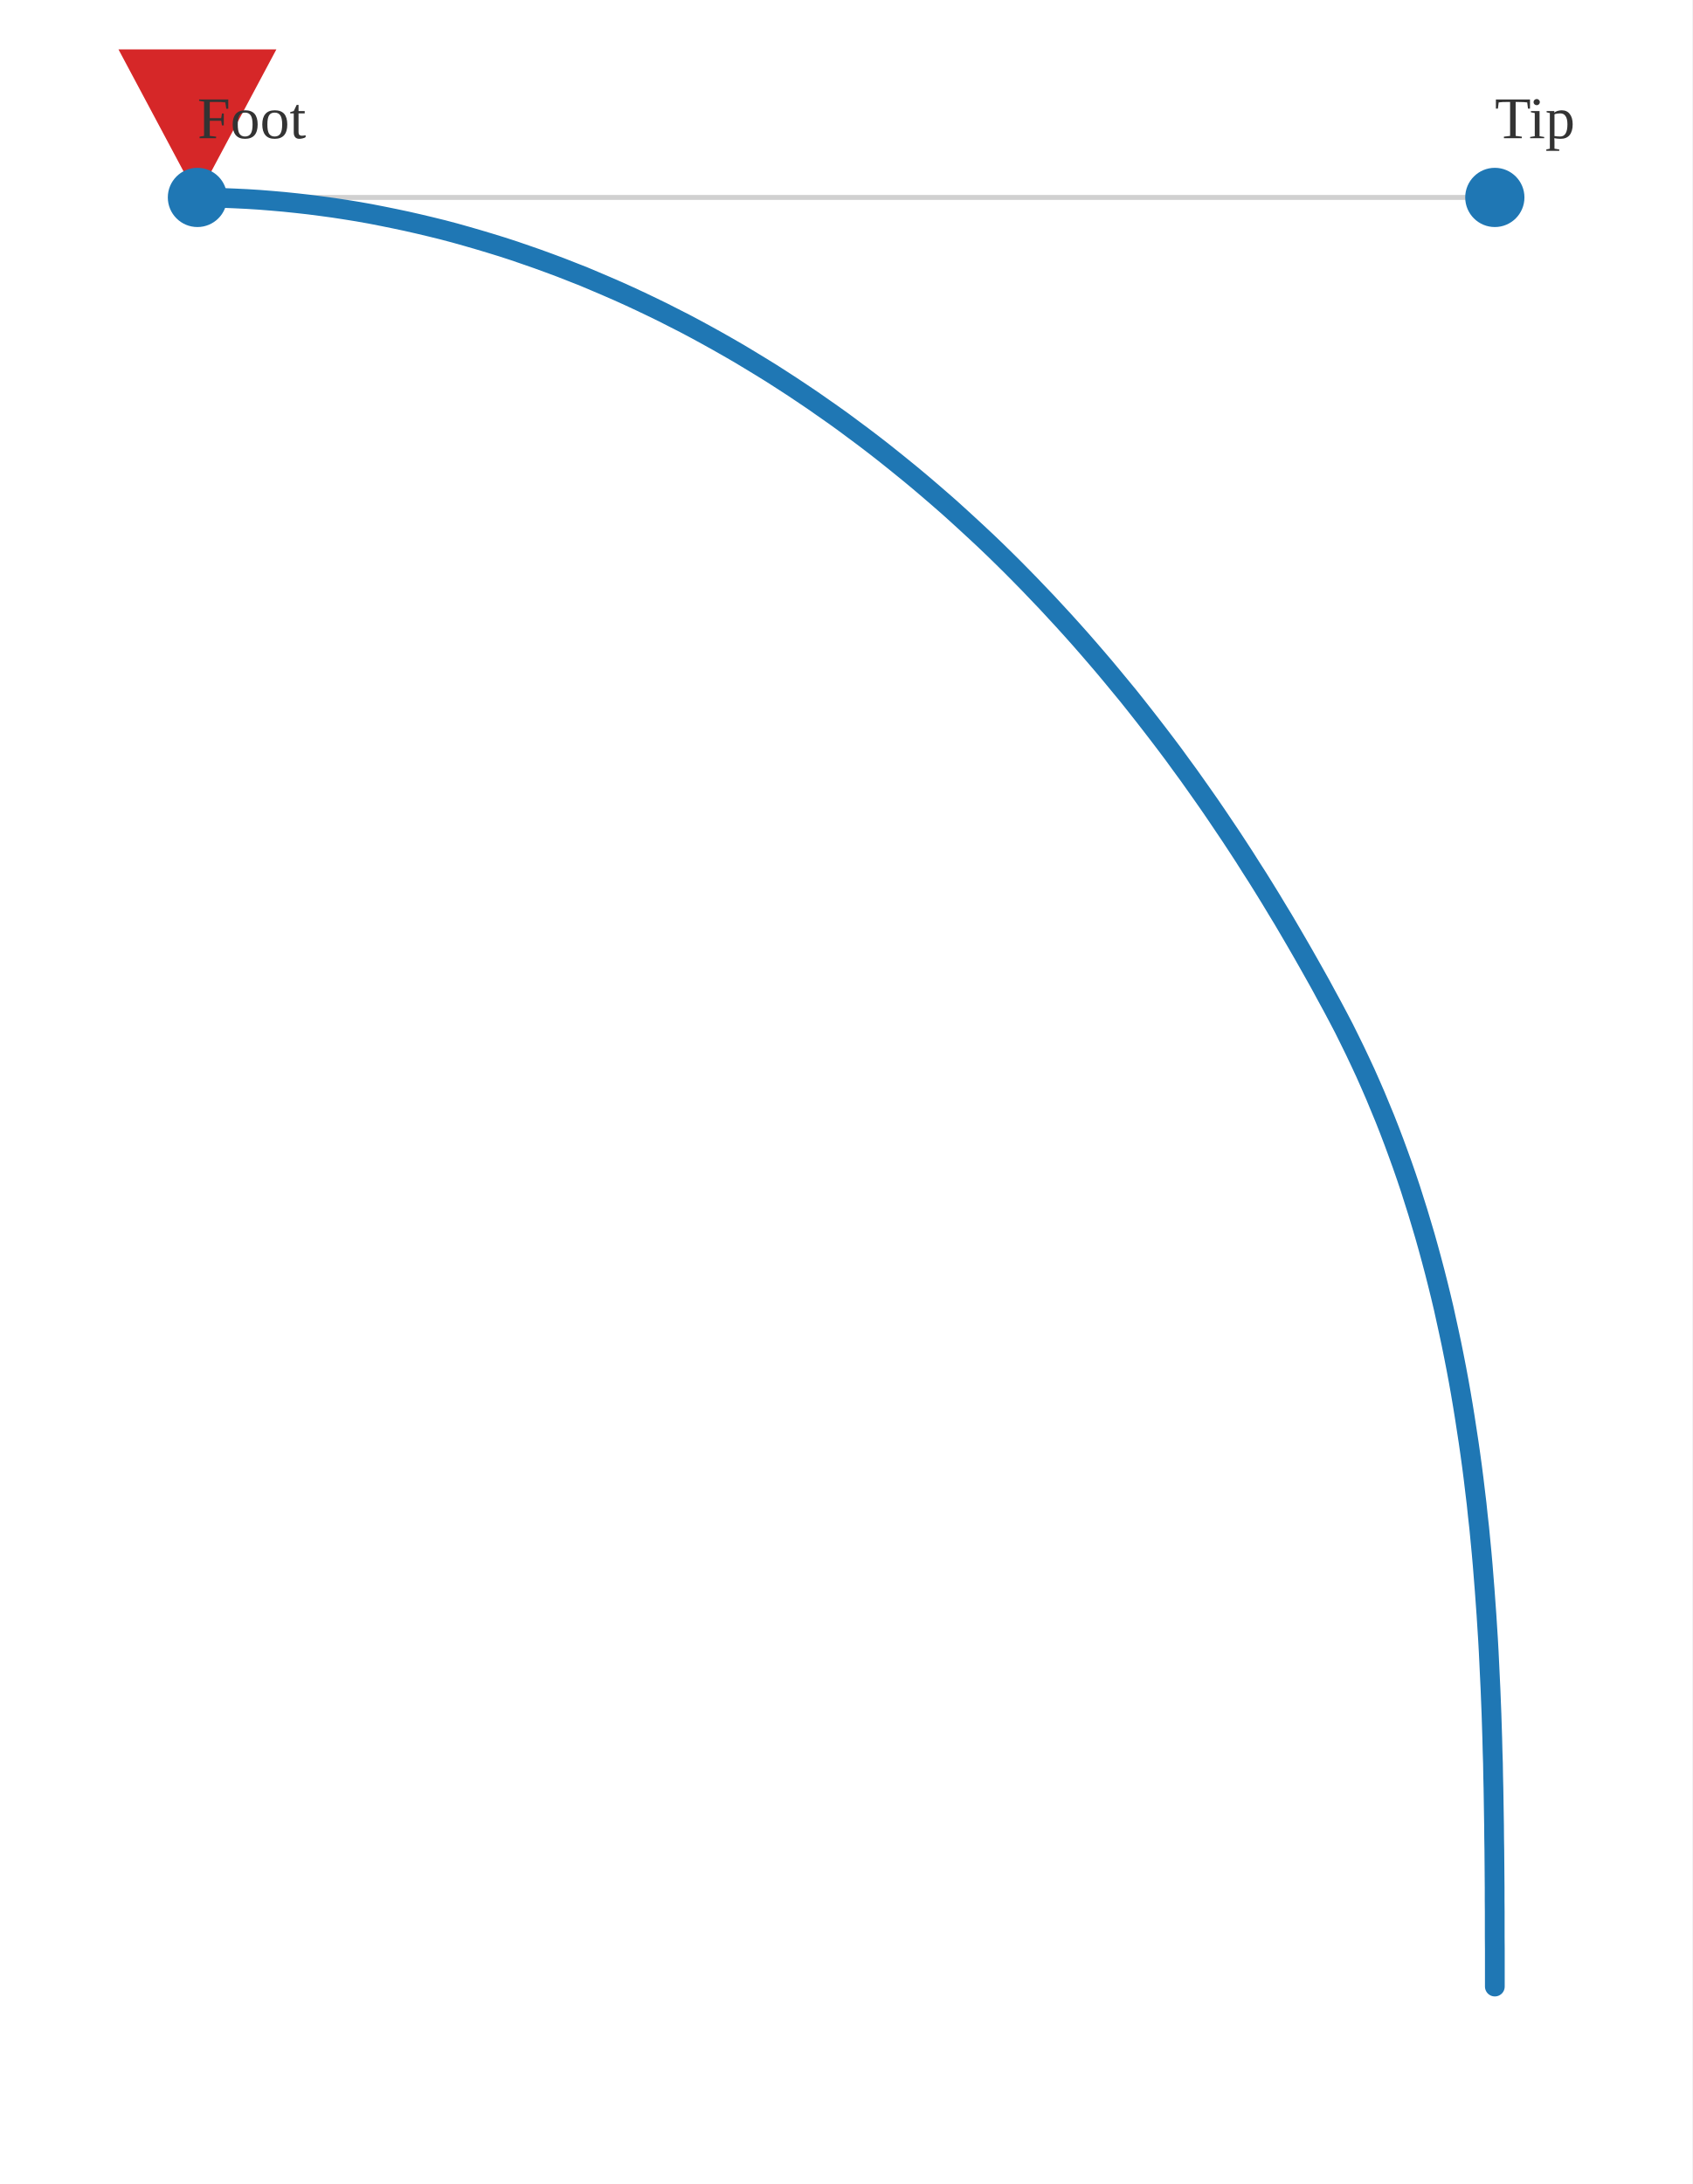
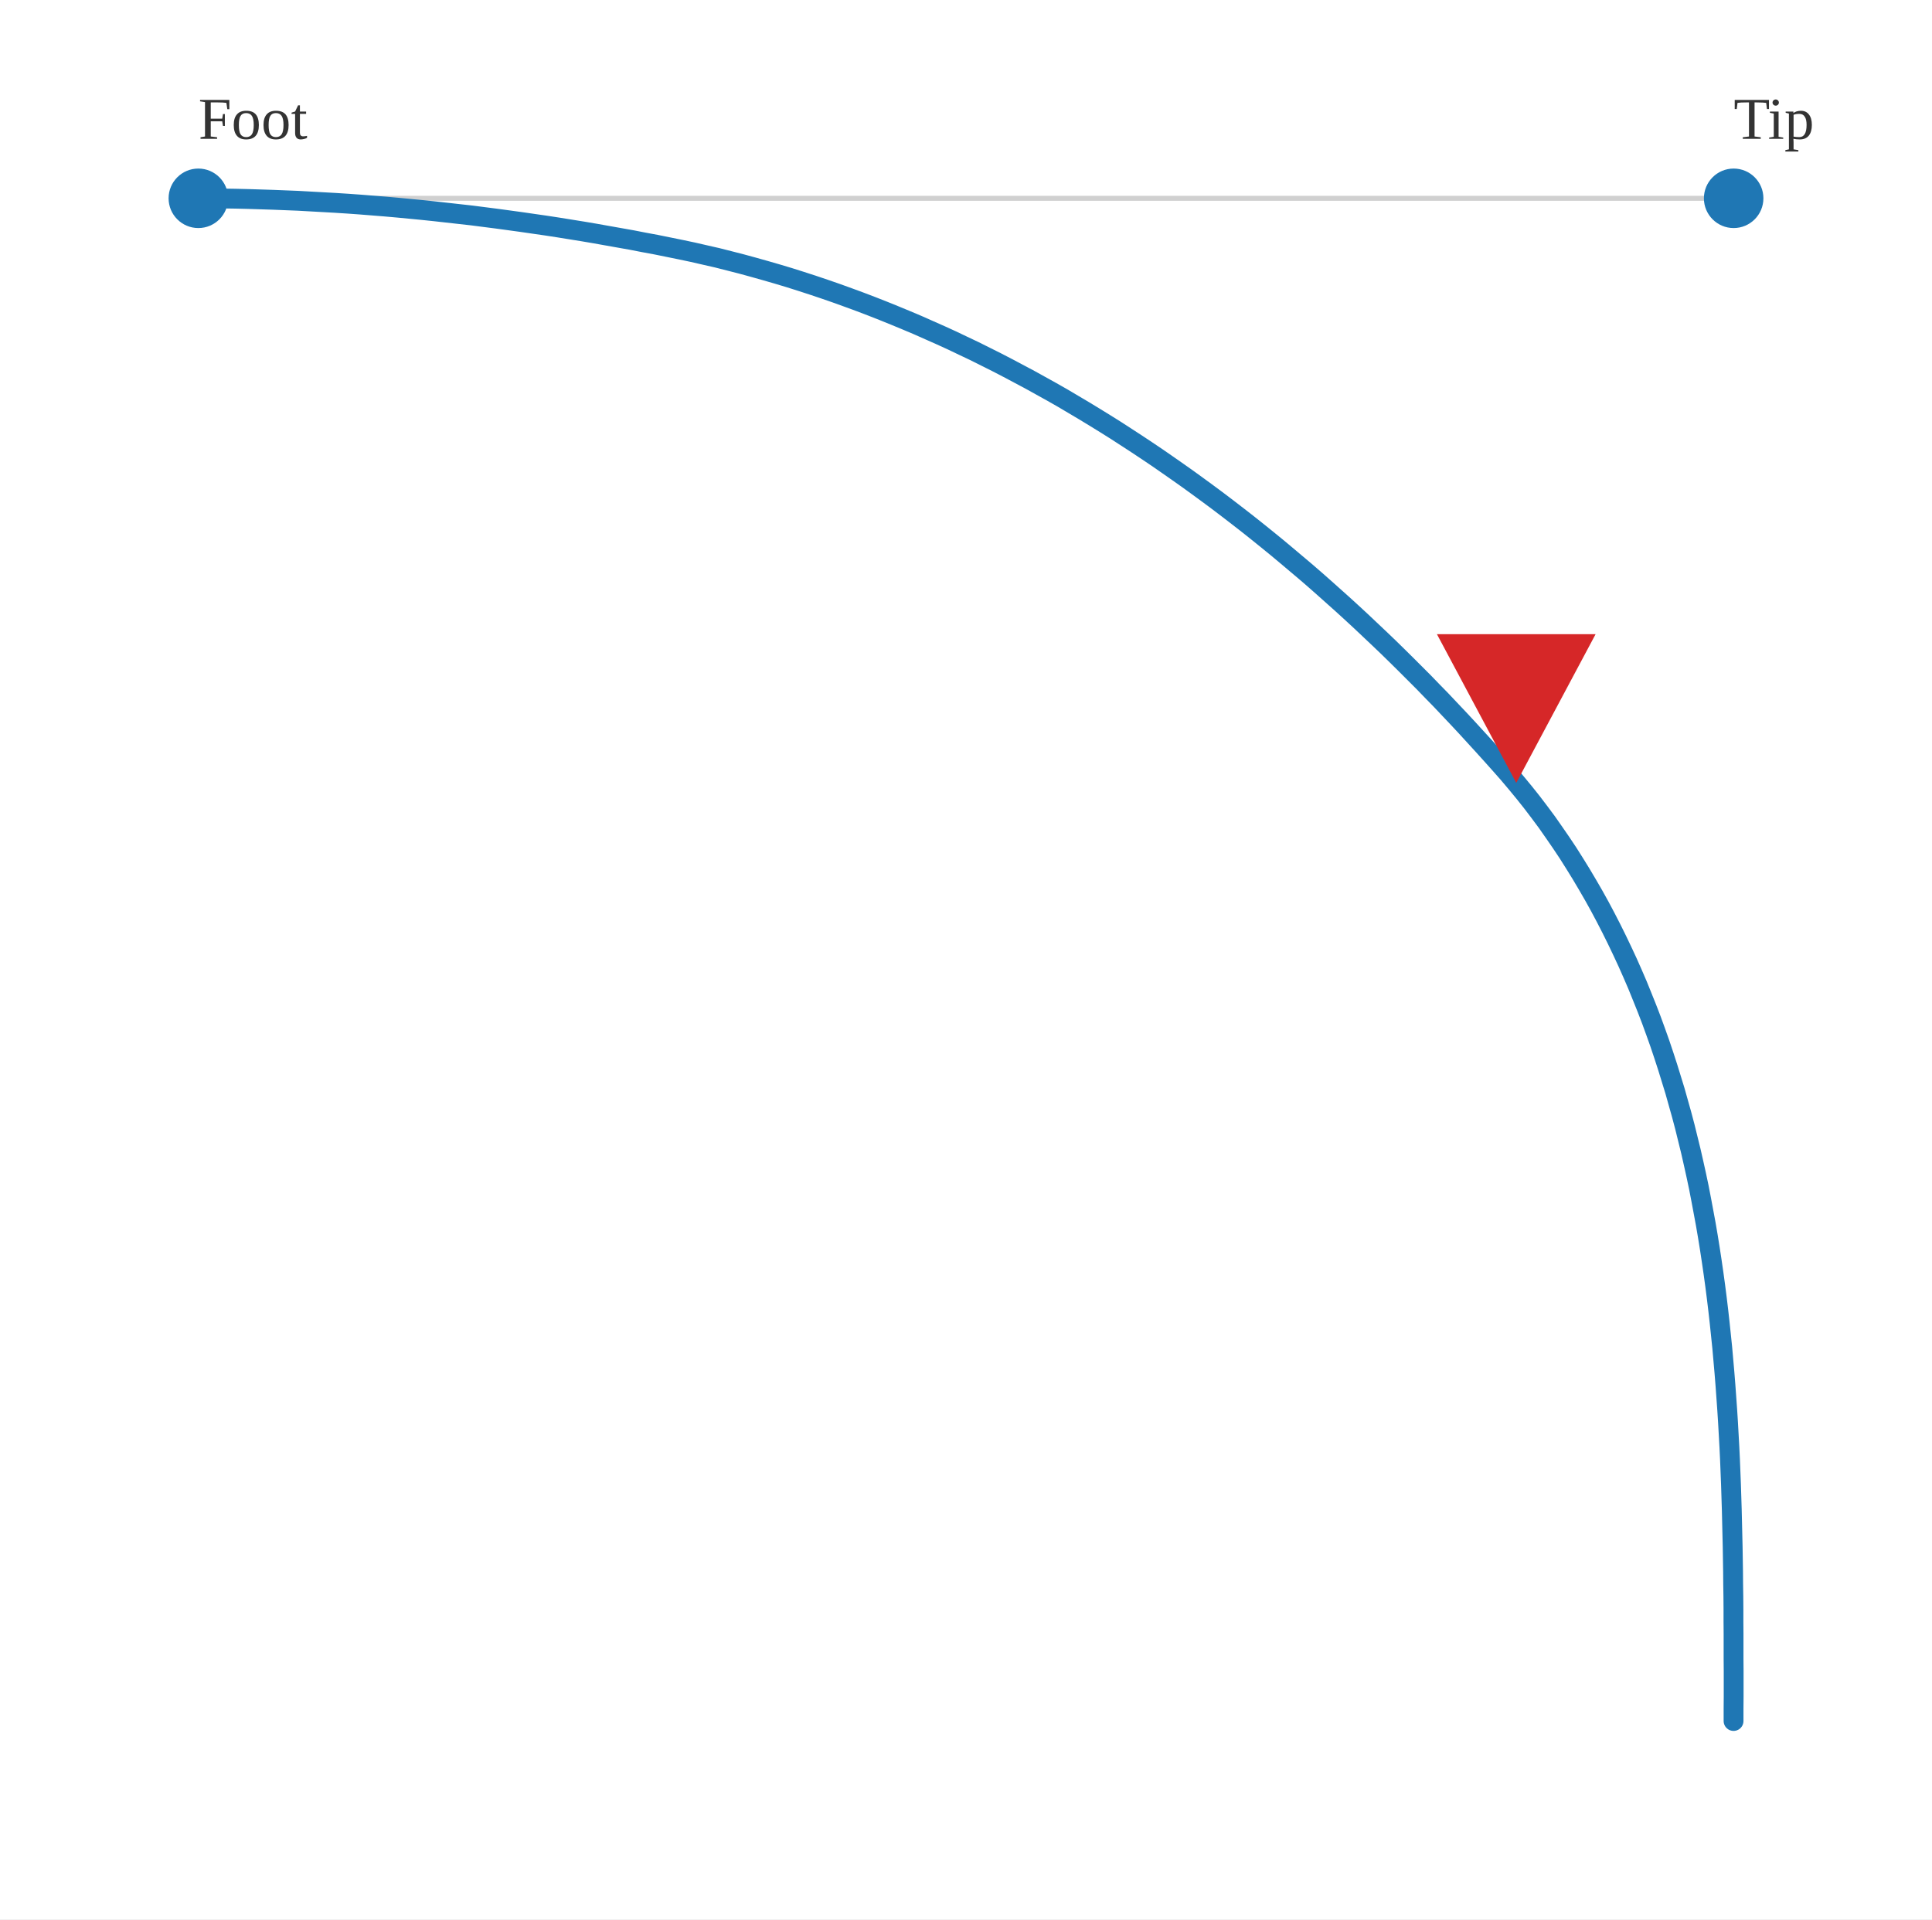
- <svg xmlns="http://www.w3.org/2000/svg" viewBox="0 0 171.43 221.24" width="171.43" height="221.24" role="img" aria-labelledby="title desc">
+ <svg xmlns="http://www.w3.org/2000/svg" viewBox="0 0 194.81 193.57" width="194.81" height="193.57" role="img" aria-labelledby="title desc">
  <rect x="0" y="0" width="100%" height="100%" fill="#ffffff" />
  <g stroke="#d0d0d0" stroke-width="0.5">
-     <line x1="20.00" y1="20.00" x2="151.43" y2="20.00" />
+     <line x1="20.00" y1="20.00" x2="174.81" y2="20.00" />
  </g>
-   <path d="M20.00 20.00 L21.26 20.02 L22.51 20.05 L23.77 20.10 L25.02 20.16 L26.28 20.24 L27.53 20.34 L28.78 20.45 L30.03 20.58 L31.28 20.72 L32.52 20.88 L33.77 21.05 L35.01 21.24 L36.25 21.44 L37.49 21.66 L38.72 21.90 L39.95 22.15 L41.18 22.41 L42.41 22.69 L43.63 22.98 L44.85 23.28 L46.06 23.60 L47.27 23.94 L48.48 24.29 L49.68 24.65 L50.88 25.02 L52.08 25.41 L53.27 25.82 L54.45 26.23 L55.63 26.66 L56.81 27.10 L57.98 27.56 L59.15 28.02 L60.31 28.51 L61.46 29.00 L62.61 29.50 L63.76 30.02 L64.90 30.55 L66.03 31.09 L67.16 31.64 L68.28 32.21 L69.40 32.78 L70.51 33.37 L71.61 33.97 L72.71 34.58 L73.80 35.20 L74.89 35.83 L75.97 36.48 L77.04 37.13 L78.11 37.79 L79.17 38.47 L80.22 39.15 L81.27 39.85 L82.31 40.55 L83.34 41.27 L84.37 41.99 L85.39 42.72 L86.40 43.47 L87.41 44.22 L88.41 44.98 L89.40 45.75 L90.38 46.53 L91.36 47.32 L92.33 48.11 L93.30 48.92 L94.25 49.73 L95.20 50.55 L96.15 51.38 L97.08 52.22 L98.01 53.07 L98.93 53.92 L99.85 54.78 L100.76 55.65 L101.66 56.53 L102.55 57.41 L103.43 58.30 L104.31 59.20 L105.18 60.11 L106.05 61.02 L106.90 61.94 L107.75 62.86 L108.60 63.80 L109.43 64.73 L110.26 65.68 L111.08 66.63 L111.90 67.59 L112.70 68.55 L113.50 69.52 L114.30 70.49 L115.08 71.47 L115.86 72.46 L116.63 73.45 L117.40 74.45 L118.16 75.45 L118.91 76.45 L119.65 77.47 L120.39 78.48 L121.12 79.51 L121.84 80.53 L122.56 81.56 L123.27 82.60 L123.97 83.64 L124.67 84.68 L125.36 85.73 L126.05 86.79 L126.72 87.85 L127.40 88.91 L128.06 89.97 L128.72 91.04 L129.37 92.12 L130.02 93.19 L130.66 94.28 L131.29 95.36 L131.92 96.45 L132.54 97.54 L133.16 98.64 L133.77 99.73 L134.37 100.84 L134.97 101.94 L135.56 103.05 L136.14 104.16 L136.70 105.29 L137.25 106.41 L137.79 107.55 L138.32 108.69 L138.83 109.84 L139.33 110.99 L139.81 112.15 L140.29 113.31 L140.75 114.48 L141.20 115.66 L141.63 116.83 L142.06 118.02 L142.47 119.20 L142.87 120.39 L143.25 121.59 L143.63 122.79 L143.99 123.99 L144.35 125.20 L144.69 126.41 L145.02 127.62 L145.34 128.83 L145.65 130.05 L145.95 131.27 L146.24 132.49 L146.51 133.72 L146.78 134.95 L147.04 136.17 L147.29 137.41 L147.53 138.64 L147.76 139.87 L147.98 141.11 L148.19 142.35 L148.39 143.59 L148.58 144.83 L148.77 146.07 L148.95 147.32 L149.12 148.56 L149.28 149.81 L149.43 151.06 L149.58 152.30 L149.71 153.55 L149.85 154.80 L149.97 156.05 L150.09 157.30 L150.20 158.55 L150.30 159.81 L150.40 161.06 L150.49 162.31 L150.58 163.56 L150.66 164.82 L150.74 166.07 L150.81 167.33 L150.87 168.58 L150.93 169.84 L150.99 171.09 L151.04 172.35 L151.09 173.60 L151.13 174.86 L151.17 176.11 L151.20 177.37 L151.24 178.62 L151.26 179.88 L151.29 181.14 L151.31 182.39 L151.33 183.65 L151.35 184.90 L151.36 186.16 L151.38 187.42 L151.39 188.67 L151.40 189.93 L151.41 191.19 L151.41 192.44 L151.42 193.70 L151.42 194.95 L151.42 196.21 L151.43 197.47 L151.43 198.72 L151.43 199.98 L151.43 201.24" fill="none" stroke="#1f77b4" stroke-width="2" stroke-linecap="round" stroke-linejoin="round" />
-   <polygon points="20.00,20.00 12.00,5.00 28.00,5.00" fill="#d62728" />
+   <path d="M20.00 20.00 L21.26 20.01 L22.51 20.02 L23.77 20.04 L25.02 20.07 L26.28 20.11 L27.54 20.15 L28.79 20.20 L30.05 20.25 L31.30 20.32 L32.56 20.39 L33.81 20.46 L35.06 20.54 L36.32 20.63 L37.57 20.73 L38.82 20.83 L40.07 20.94 L41.32 21.06 L42.57 21.18 L43.82 21.31 L45.07 21.45 L46.32 21.59 L47.57 21.73 L48.81 21.89 L50.06 22.05 L51.31 22.22 L52.55 22.39 L53.79 22.57 L55.04 22.75 L56.28 22.94 L57.52 23.14 L58.76 23.34 L60.00 23.55 L61.23 23.77 L62.47 23.99 L63.71 24.21 L64.94 24.45 L66.18 24.68 L67.41 24.93 L68.64 25.18 L69.87 25.44 L71.09 25.72 L72.32 26.00 L73.54 26.31 L74.75 26.62 L75.96 26.95 L77.17 27.29 L78.38 27.64 L79.58 28.00 L80.78 28.38 L81.98 28.77 L83.17 29.17 L84.35 29.58 L85.54 30.01 L86.71 30.44 L87.89 30.89 L89.06 31.35 L90.22 31.82 L91.38 32.30 L92.54 32.79 L93.69 33.30 L94.84 33.81 L95.98 34.33 L97.11 34.87 L98.25 35.41 L99.37 35.97 L100.49 36.53 L101.61 37.11 L102.72 37.70 L103.83 38.29 L104.93 38.90 L106.03 39.51 L107.12 40.13 L108.20 40.77 L109.28 41.41 L110.35 42.06 L111.42 42.72 L112.49 43.39 L113.54 44.07 L114.60 44.76 L115.64 45.45 L116.68 46.15 L117.72 46.87 L118.75 47.59 L119.77 48.31 L120.79 49.05 L121.80 49.79 L122.81 50.54 L123.81 51.30 L124.81 52.07 L125.80 52.84 L126.78 53.62 L127.76 54.41 L128.73 55.20 L129.70 56.01 L130.66 56.82 L131.62 57.63 L132.57 58.45 L133.51 59.28 L134.45 60.12 L135.39 60.96 L136.31 61.80 L137.24 62.66 L138.15 63.52 L139.06 64.38 L139.97 65.25 L140.87 66.13 L141.76 67.01 L142.65 67.90 L143.54 68.79 L144.41 69.69 L145.29 70.59 L146.15 71.50 L147.02 72.42 L147.87 73.33 L148.72 74.26 L149.57 75.19 L150.41 76.12 L151.25 77.06 L152.08 78.00 L152.89 78.96 L153.69 79.93 L154.47 80.91 L155.23 81.91 L155.98 82.92 L156.70 83.95 L157.41 84.98 L158.11 86.03 L158.78 87.09 L159.44 88.16 L160.08 89.24 L160.71 90.33 L161.32 91.43 L161.91 92.54 L162.48 93.65 L163.04 94.78 L163.58 95.91 L164.11 97.05 L164.62 98.20 L165.12 99.36 L165.59 100.52 L166.06 101.69 L166.51 102.86 L166.94 104.04 L167.36 105.22 L167.76 106.41 L168.15 107.61 L168.52 108.81 L168.89 110.01 L169.23 111.22 L169.57 112.43 L169.89 113.64 L170.19 114.86 L170.49 116.08 L170.77 117.31 L171.04 118.53 L171.30 119.76 L171.54 121.00 L171.77 122.23 L172.00 123.47 L172.21 124.70 L172.41 125.94 L172.60 127.19 L172.78 128.43 L172.95 129.67 L173.11 130.92 L173.26 132.17 L173.40 133.42 L173.53 134.67 L173.66 135.92 L173.77 137.17 L173.88 138.42 L173.98 139.67 L174.07 140.92 L174.16 142.18 L174.24 143.43 L174.31 144.68 L174.38 145.94 L174.44 147.19 L174.49 148.45 L174.54 149.70 L174.58 150.96 L174.62 152.22 L174.65 153.47 L174.68 154.73 L174.71 155.98 L174.73 157.24 L174.75 158.50 L174.76 159.75 L174.78 161.01 L174.79 162.26 L174.79 163.52 L174.80 164.78 L174.80 166.03 L174.80 167.29 L174.81 168.55 L174.81 169.80 L174.81 171.06 L174.80 172.31 L174.80 173.57" fill="none" stroke="#1f77b4" stroke-width="2" stroke-linecap="round" stroke-linejoin="round" />
+   <polygon points="152.89,78.96 144.89,63.96 160.89,63.96" fill="#d62728" />
  <circle cx="20.00" cy="20.00" r="3" fill="#1f77b4" />
-   <circle cx="151.43" cy="20.00" r="3" fill="#1f77b4" />
+   <circle cx="174.81" cy="20.00" r="3" fill="#1f77b4" />
  <text x="20.00" y="14.00" font-size="6" fill="#333">Foot</text>
-   <text x="151.43" y="14.00" font-size="6" fill="#333">Tip</text>
+   <text x="174.81" y="14.00" font-size="6" fill="#333">Tip</text>
</svg>
